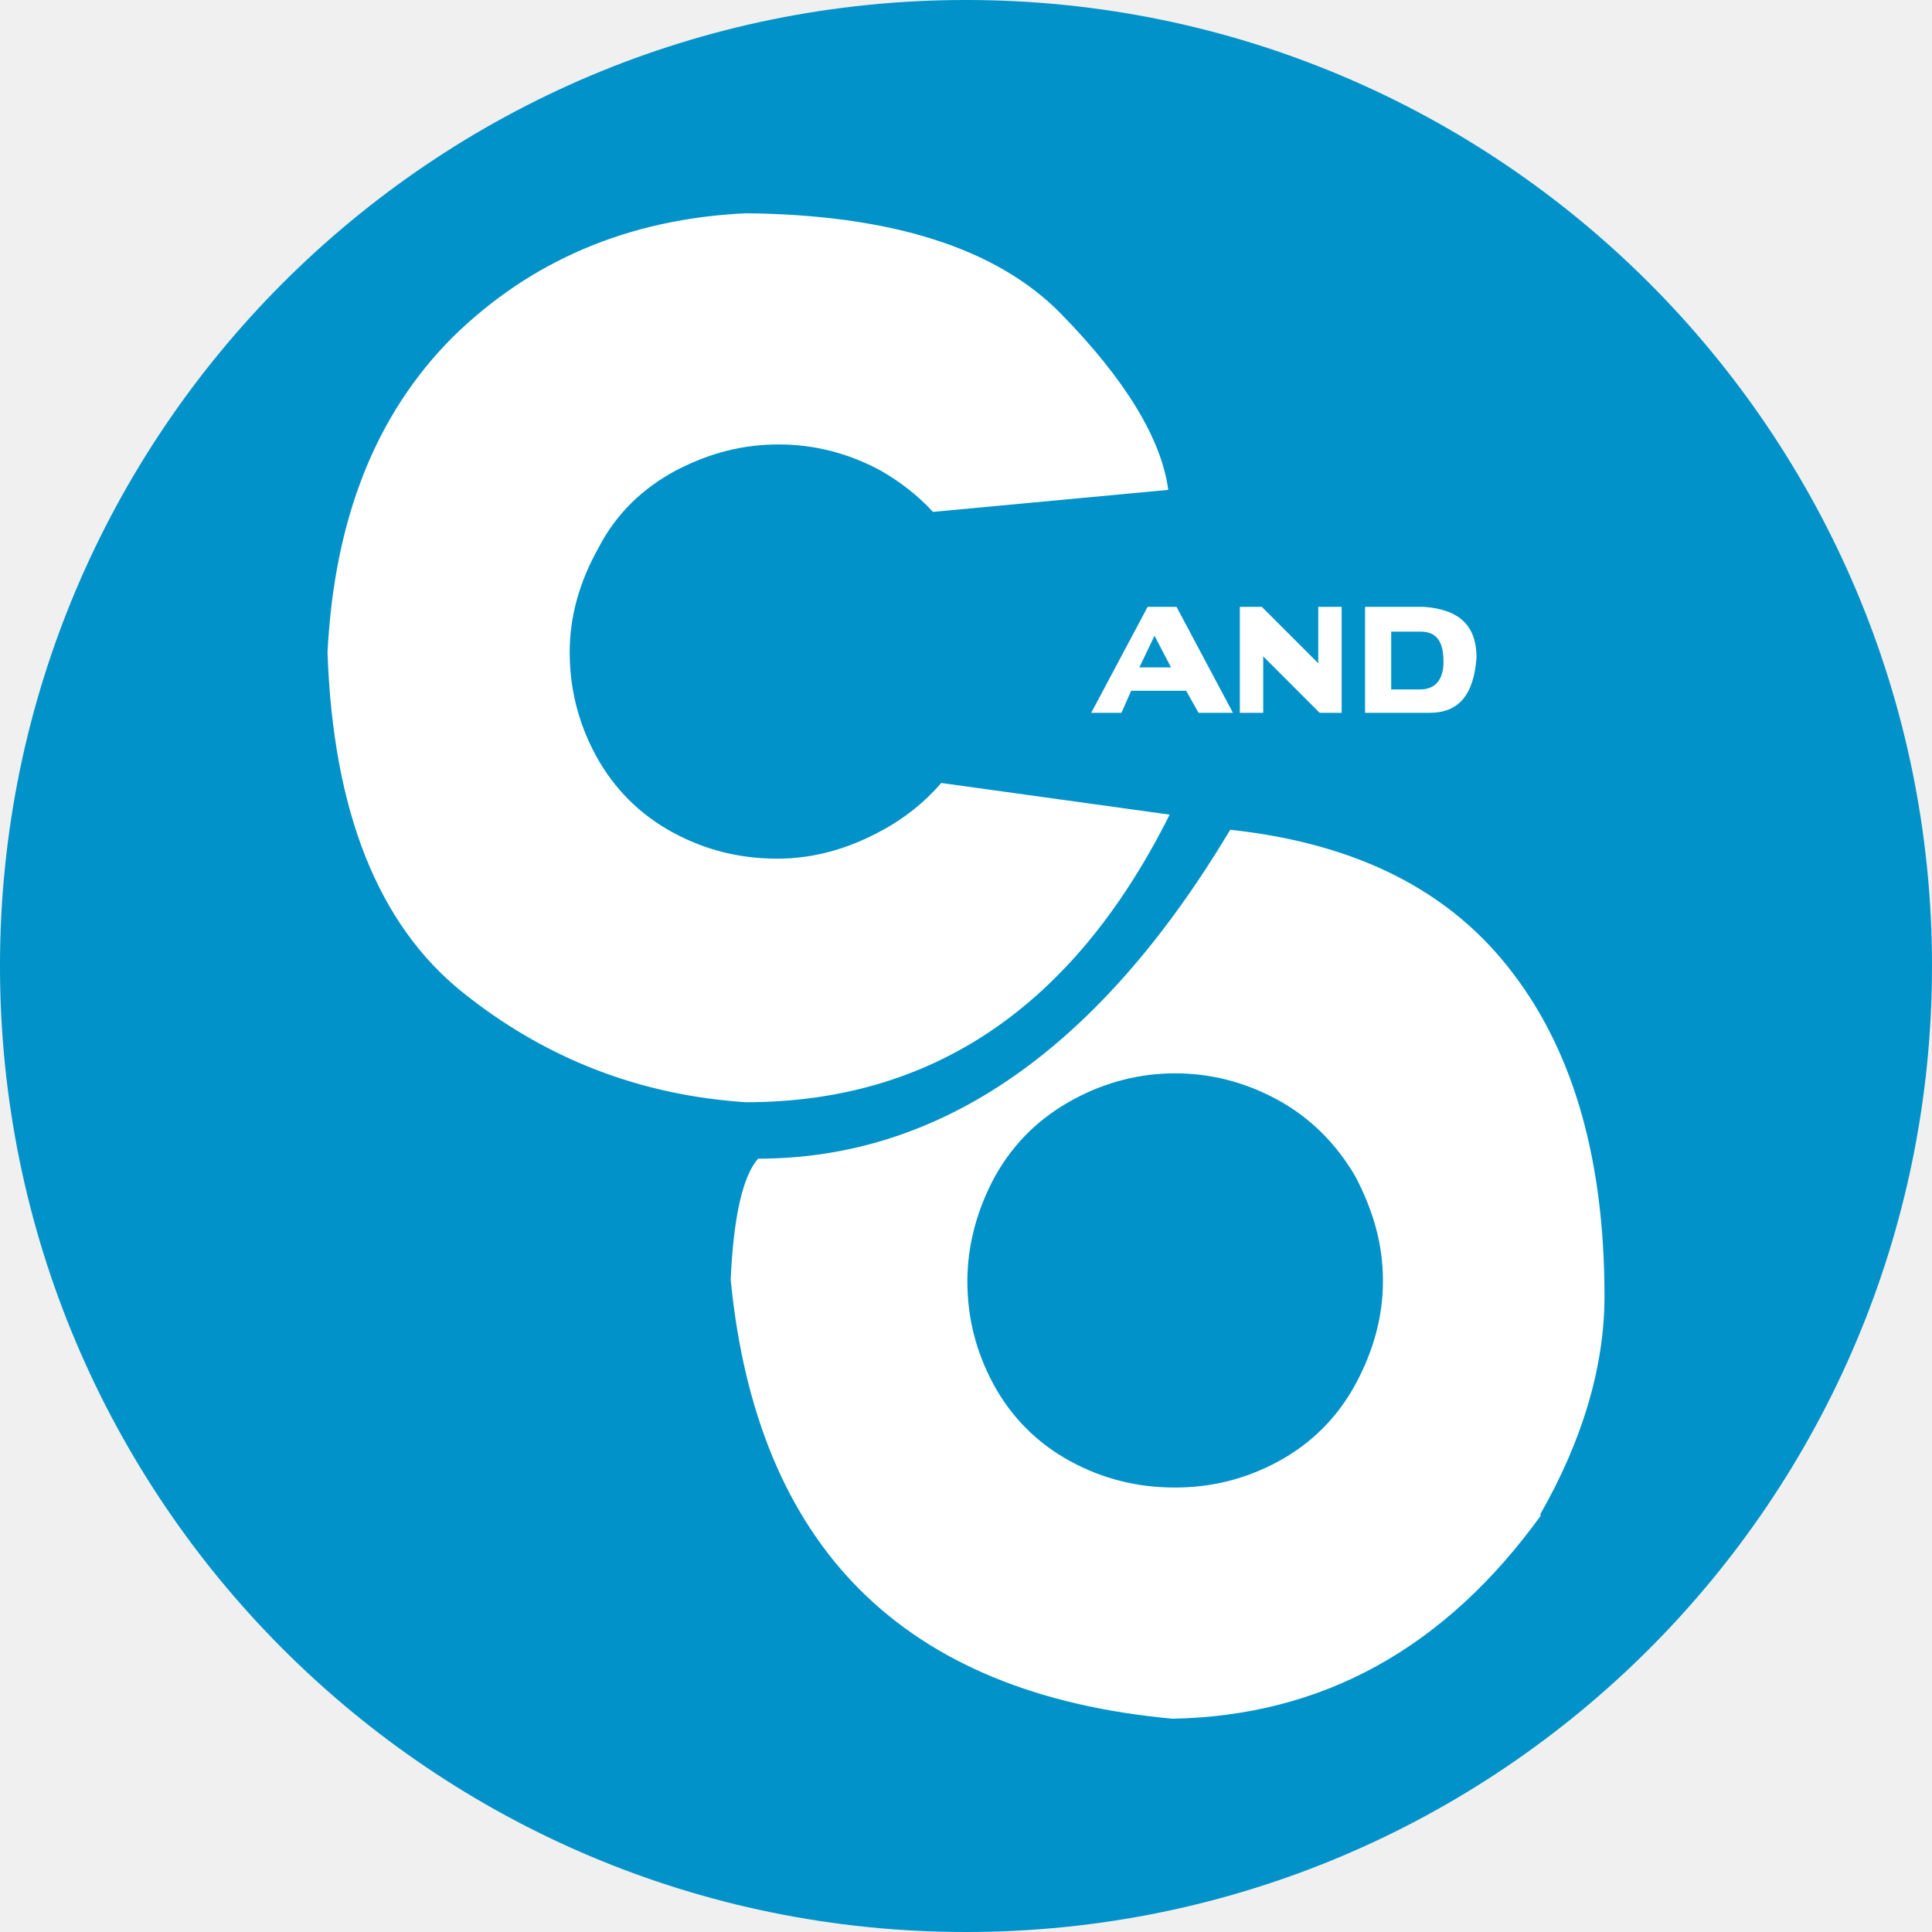
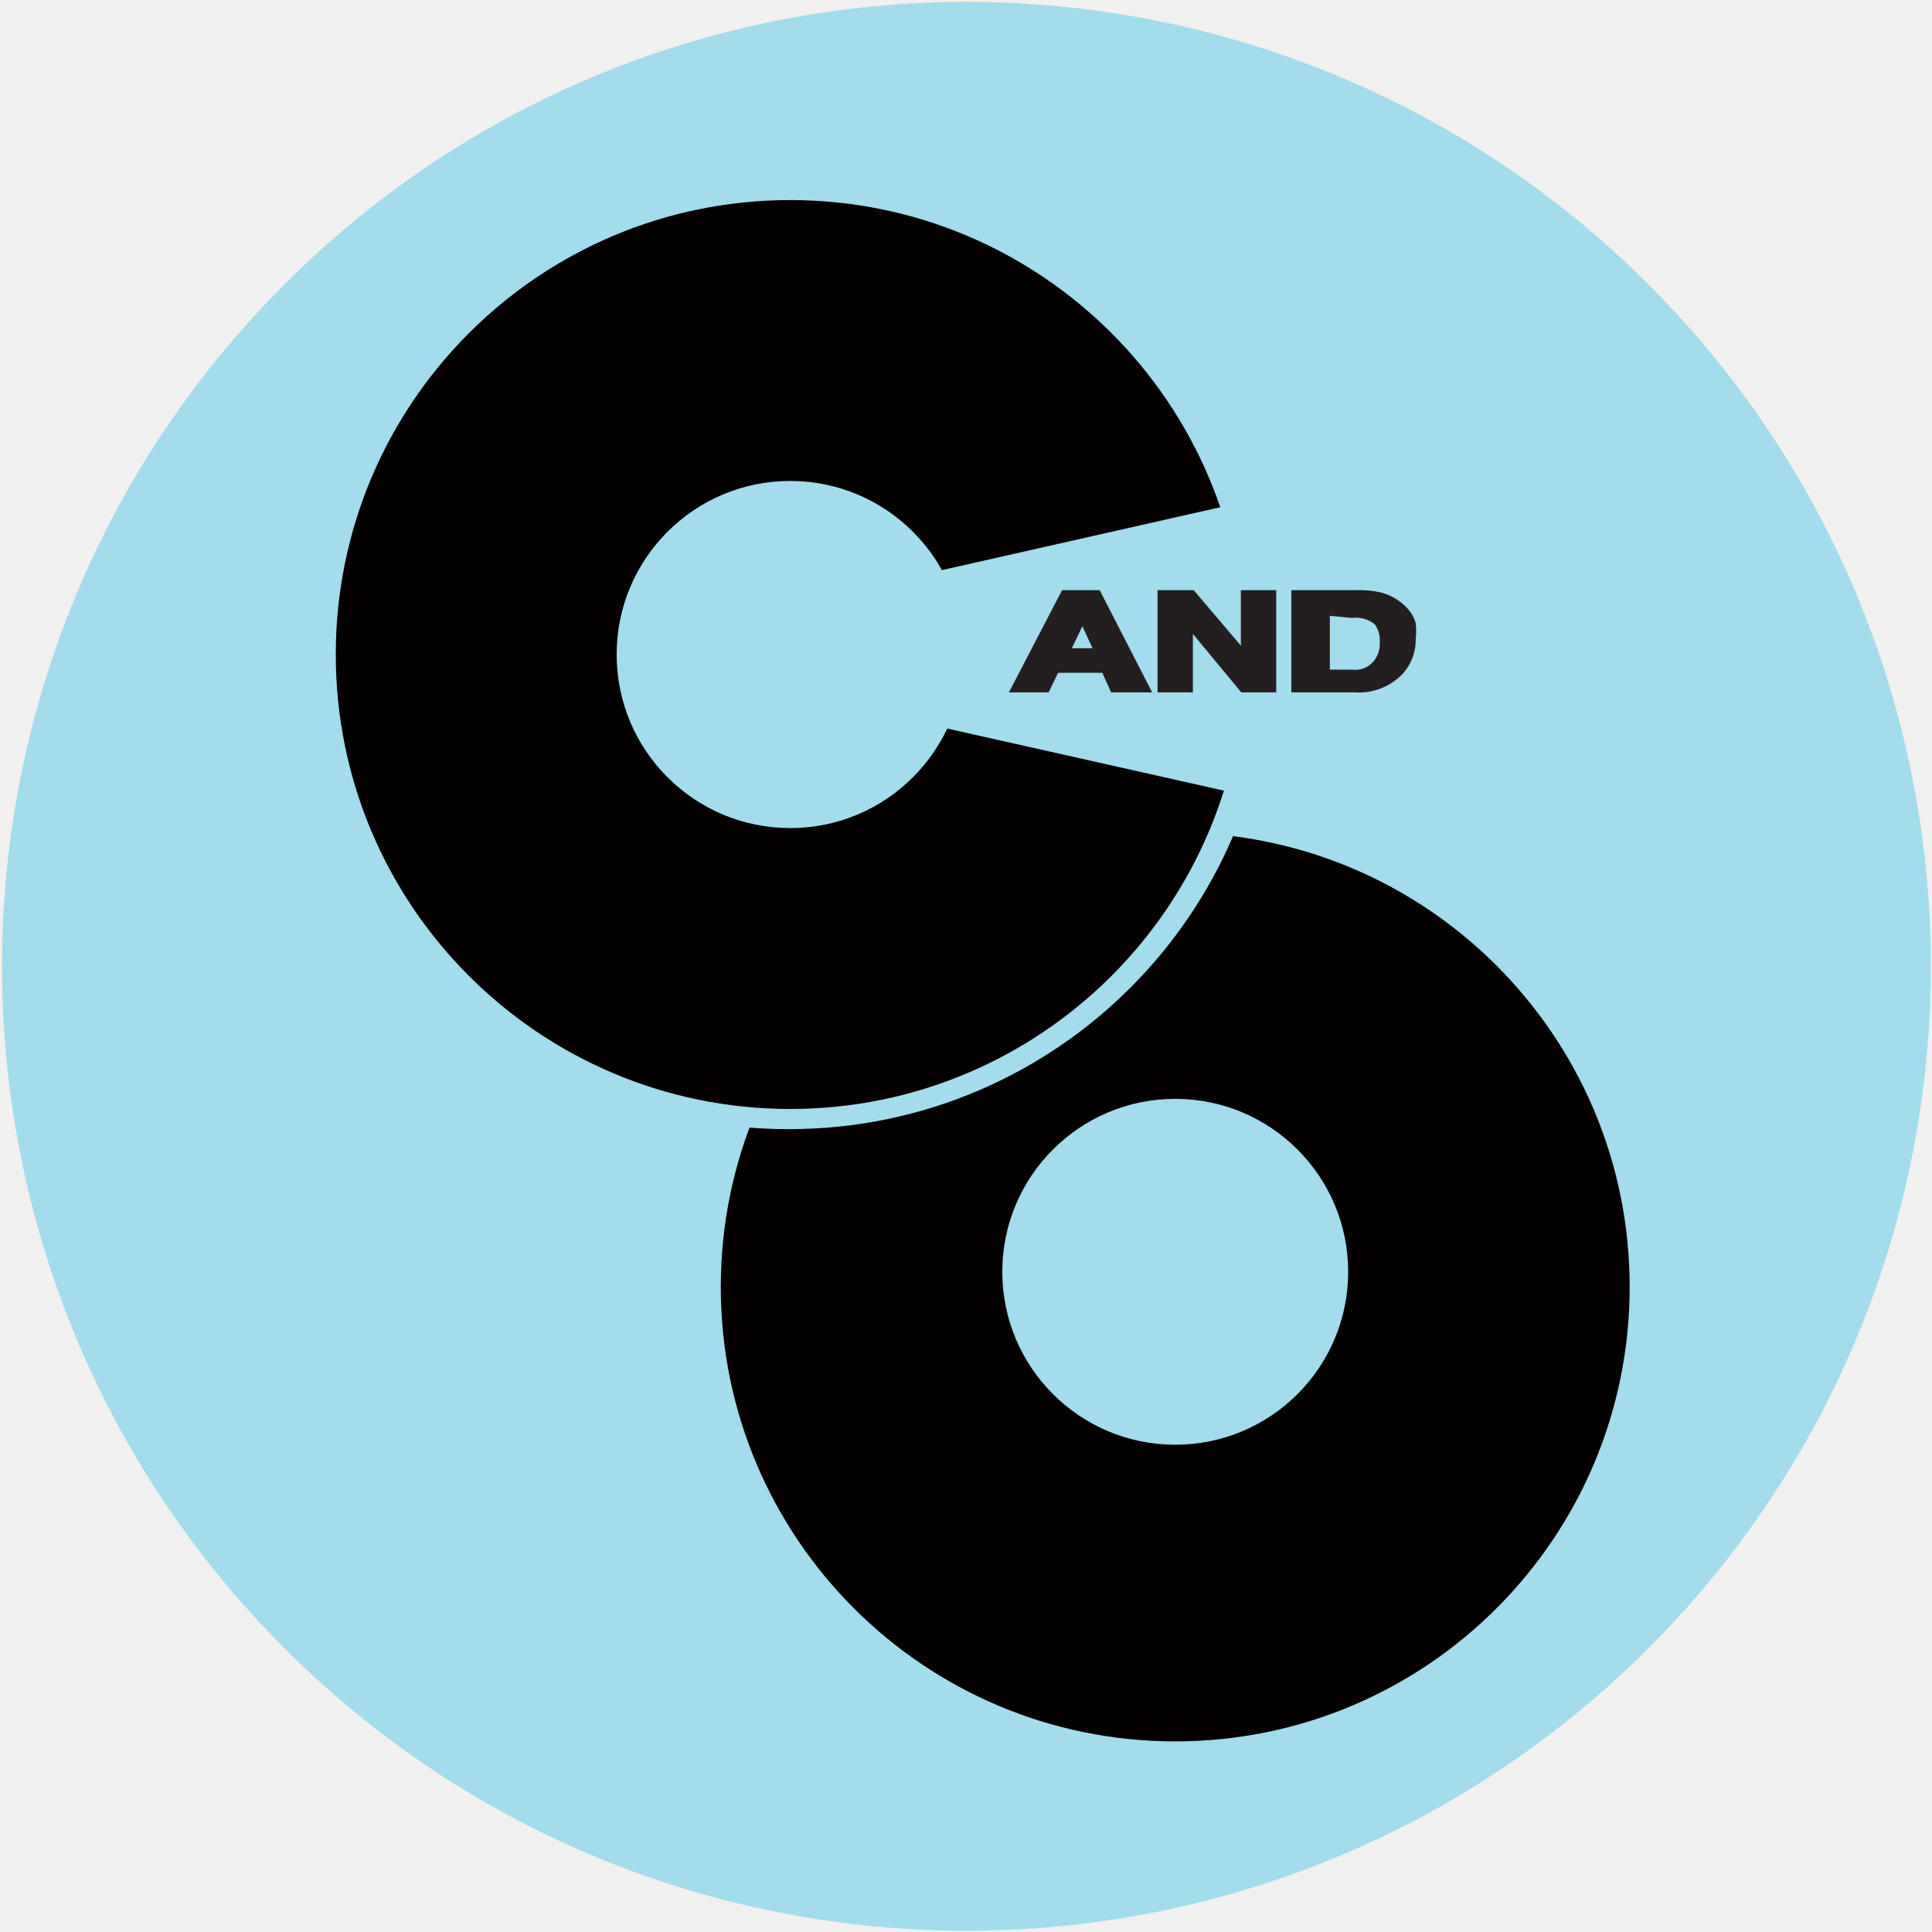
- <svg xmlns="http://www.w3.org/2000/svg" width="200" height="200" viewBox="0 0 200 200">
-   <circle class="color-blue color-main" fill="#0092c8" cx="100" cy="100" r="100" />
-   <path class="color-white" fill="#fff" d="M97.436 81.054l23.647 3.276c-9.972 19.943-24.644 29.772-43.875 29.772-10.826-.712-20.655-4.416-29.345-11.396-8.689-6.98-13.39-18.661-13.96-35.185.712-13.818 4.986-24.644 12.963-32.621 7.977-7.835 18.091-12.251 30.342-12.821 14.957.142 25.926 3.561 32.621 10.399 6.695 6.838 10.399 12.963 11.111 18.234l-24.359 2.279c-1.567-1.709-3.419-3.134-5.413-4.274-3.419-1.852-6.98-2.707-10.541-2.707-3.704 0-7.123.855-10.684 2.707-3.419 1.852-6.125 4.416-7.977 7.977-1.994 3.561-2.991 7.123-2.991 10.826 0 3.704.855 7.265 2.707 10.684 1.852 3.419 4.558 6.125 7.977 7.977 3.419 1.852 6.98 2.707 10.826 2.707 3.704 0 7.265-.997 10.684-2.849 2.422-1.282 4.558-2.991 6.268-4.986zm-21.795 51.425c.285-6.553 1.282-10.826 2.849-12.536 18.946 0 35.328-11.396 48.86-34.046 13.248 1.425 22.934 6.41 29.345 14.957 6.268 8.262 9.402 19.373 9.402 33.333 0 7.265-2.279 14.957-6.695 22.65h.142c-9.972 13.818-22.65 20.798-38.177 21.083-27.92-2.564-43.02-17.806-45.726-45.442zm35.47-18.661c-3.419 1.852-6.125 4.416-8.12 7.977-1.852 3.419-2.849 7.123-2.849 10.826 0 3.704.855 7.265 2.707 10.684 1.852 3.419 4.558 6.125 7.977 7.977 3.419 1.852 6.98 2.707 10.826 2.707 3.704 0 7.265-.855 10.684-2.707 3.419-1.852 6.125-4.558 7.977-7.977 1.852-3.419 2.849-6.98 2.849-10.684 0-3.846-.997-7.265-2.849-10.826-1.994-3.419-4.701-6.125-8.12-7.977-3.419-1.852-6.98-2.707-10.541-2.707-3.561 0-7.122.855-10.541 2.707zm7.692-50.997h2.991l5.84 10.969h-3.561l-1.282-2.279h-5.698l-.997 2.279h-3.134zm-.855 6.268h3.276l-1.709-3.276zm12.678-6.268l5.84 5.84v-5.84h2.422v10.969h-2.279l-5.84-5.84v5.84h-2.422V62.821zm16.809 0c3.704.285 5.413 1.994 5.413 5.271-.285 3.846-1.852 5.698-4.843 5.698h-6.695V62.821zm-3.419 2.564v5.983h2.991c1.567 0 2.422-.997 2.422-2.849 0-2.137-.712-3.134-2.422-3.134z" />
+ <svg xmlns="http://www.w3.org/2000/svg" viewBox="0 0 30.61 30.61">
+   <defs>
+     <style>.cls-1{fill:#a2dced;}.cls-2{fill:#040000;}.cls-3{fill:#231f20;stroke:#231f20;stroke-miterlimit:2.61;stroke-width:0.14px;}</style>
+   </defs>
+   <g id="Company_Homes" data-name="Company Homes">
+     <circle class="cls-1" cx="15.31" cy="15.31" r="15.28" transform="translate(-6.34 15.31) rotate(-45)" />
+     <path class="cls-2" d="M25.82,20.38a7.2,7.2,0,1,1-7.2-7.19A7.2,7.2,0,0,1,25.82,20.38Z" />
+     <path class="cls-1" d="M21.36,20.15a2.74,2.74,0,1,1-2.74-2.74A2.74,2.74,0,0,1,21.36,20.15Z" />
+     <path class="cls-1" d="M4.85,10.24a7.65,7.65,0,1,1,7.65,7.65A7.64,7.64,0,0,1,4.85,10.24Z" />
+     <path class="cls-2" d="M19.72,10.37a7.2,7.2,0,1,1-7.2-7.2A7.2,7.2,0,0,1,19.72,10.37Z" />
+     <path class="cls-1" d="M15.27,10.37a2.75,2.75,0,1,1-2.75-2.75A2.75,2.75,0,0,1,15.27,10.37Z" />
+     <polygon class="cls-1" points="14.58 9.11 20.07 7.87 20.52 12.78 14.46 11.42 14.58 9.11" />
+     <path class="cls-3" d="M16.87,9.42h.51l.76,1.48h-.49l-.14-.31h-.79l-.15.31H16.1Zm0,.92h.55l-.27-.58Z" />
+     <path class="cls-3" d="M18.41,9.42h.47l.85,1v-1h.42V10.9H19.7l-.87-1.05V10.9h-.42Z" />
+     <path class="cls-3" d="M21.84,9.45a.78.78,0,0,1,.36.19.54.54,0,0,1,.16.24,1,1,0,0,1,0,.24.73.73,0,0,1-.18.5.89.89,0,0,1-.72.28h-.93V9.42h.93A1.58,1.58,0,0,1,21.84,9.45ZM21,9.68v1h.42a.45.45,0,0,0,.44-.22.49.49,0,0,0,.07-.28.49.49,0,0,0-.1-.34.54.54,0,0,0-.41-.12Z" />
+   </g>
</svg>
